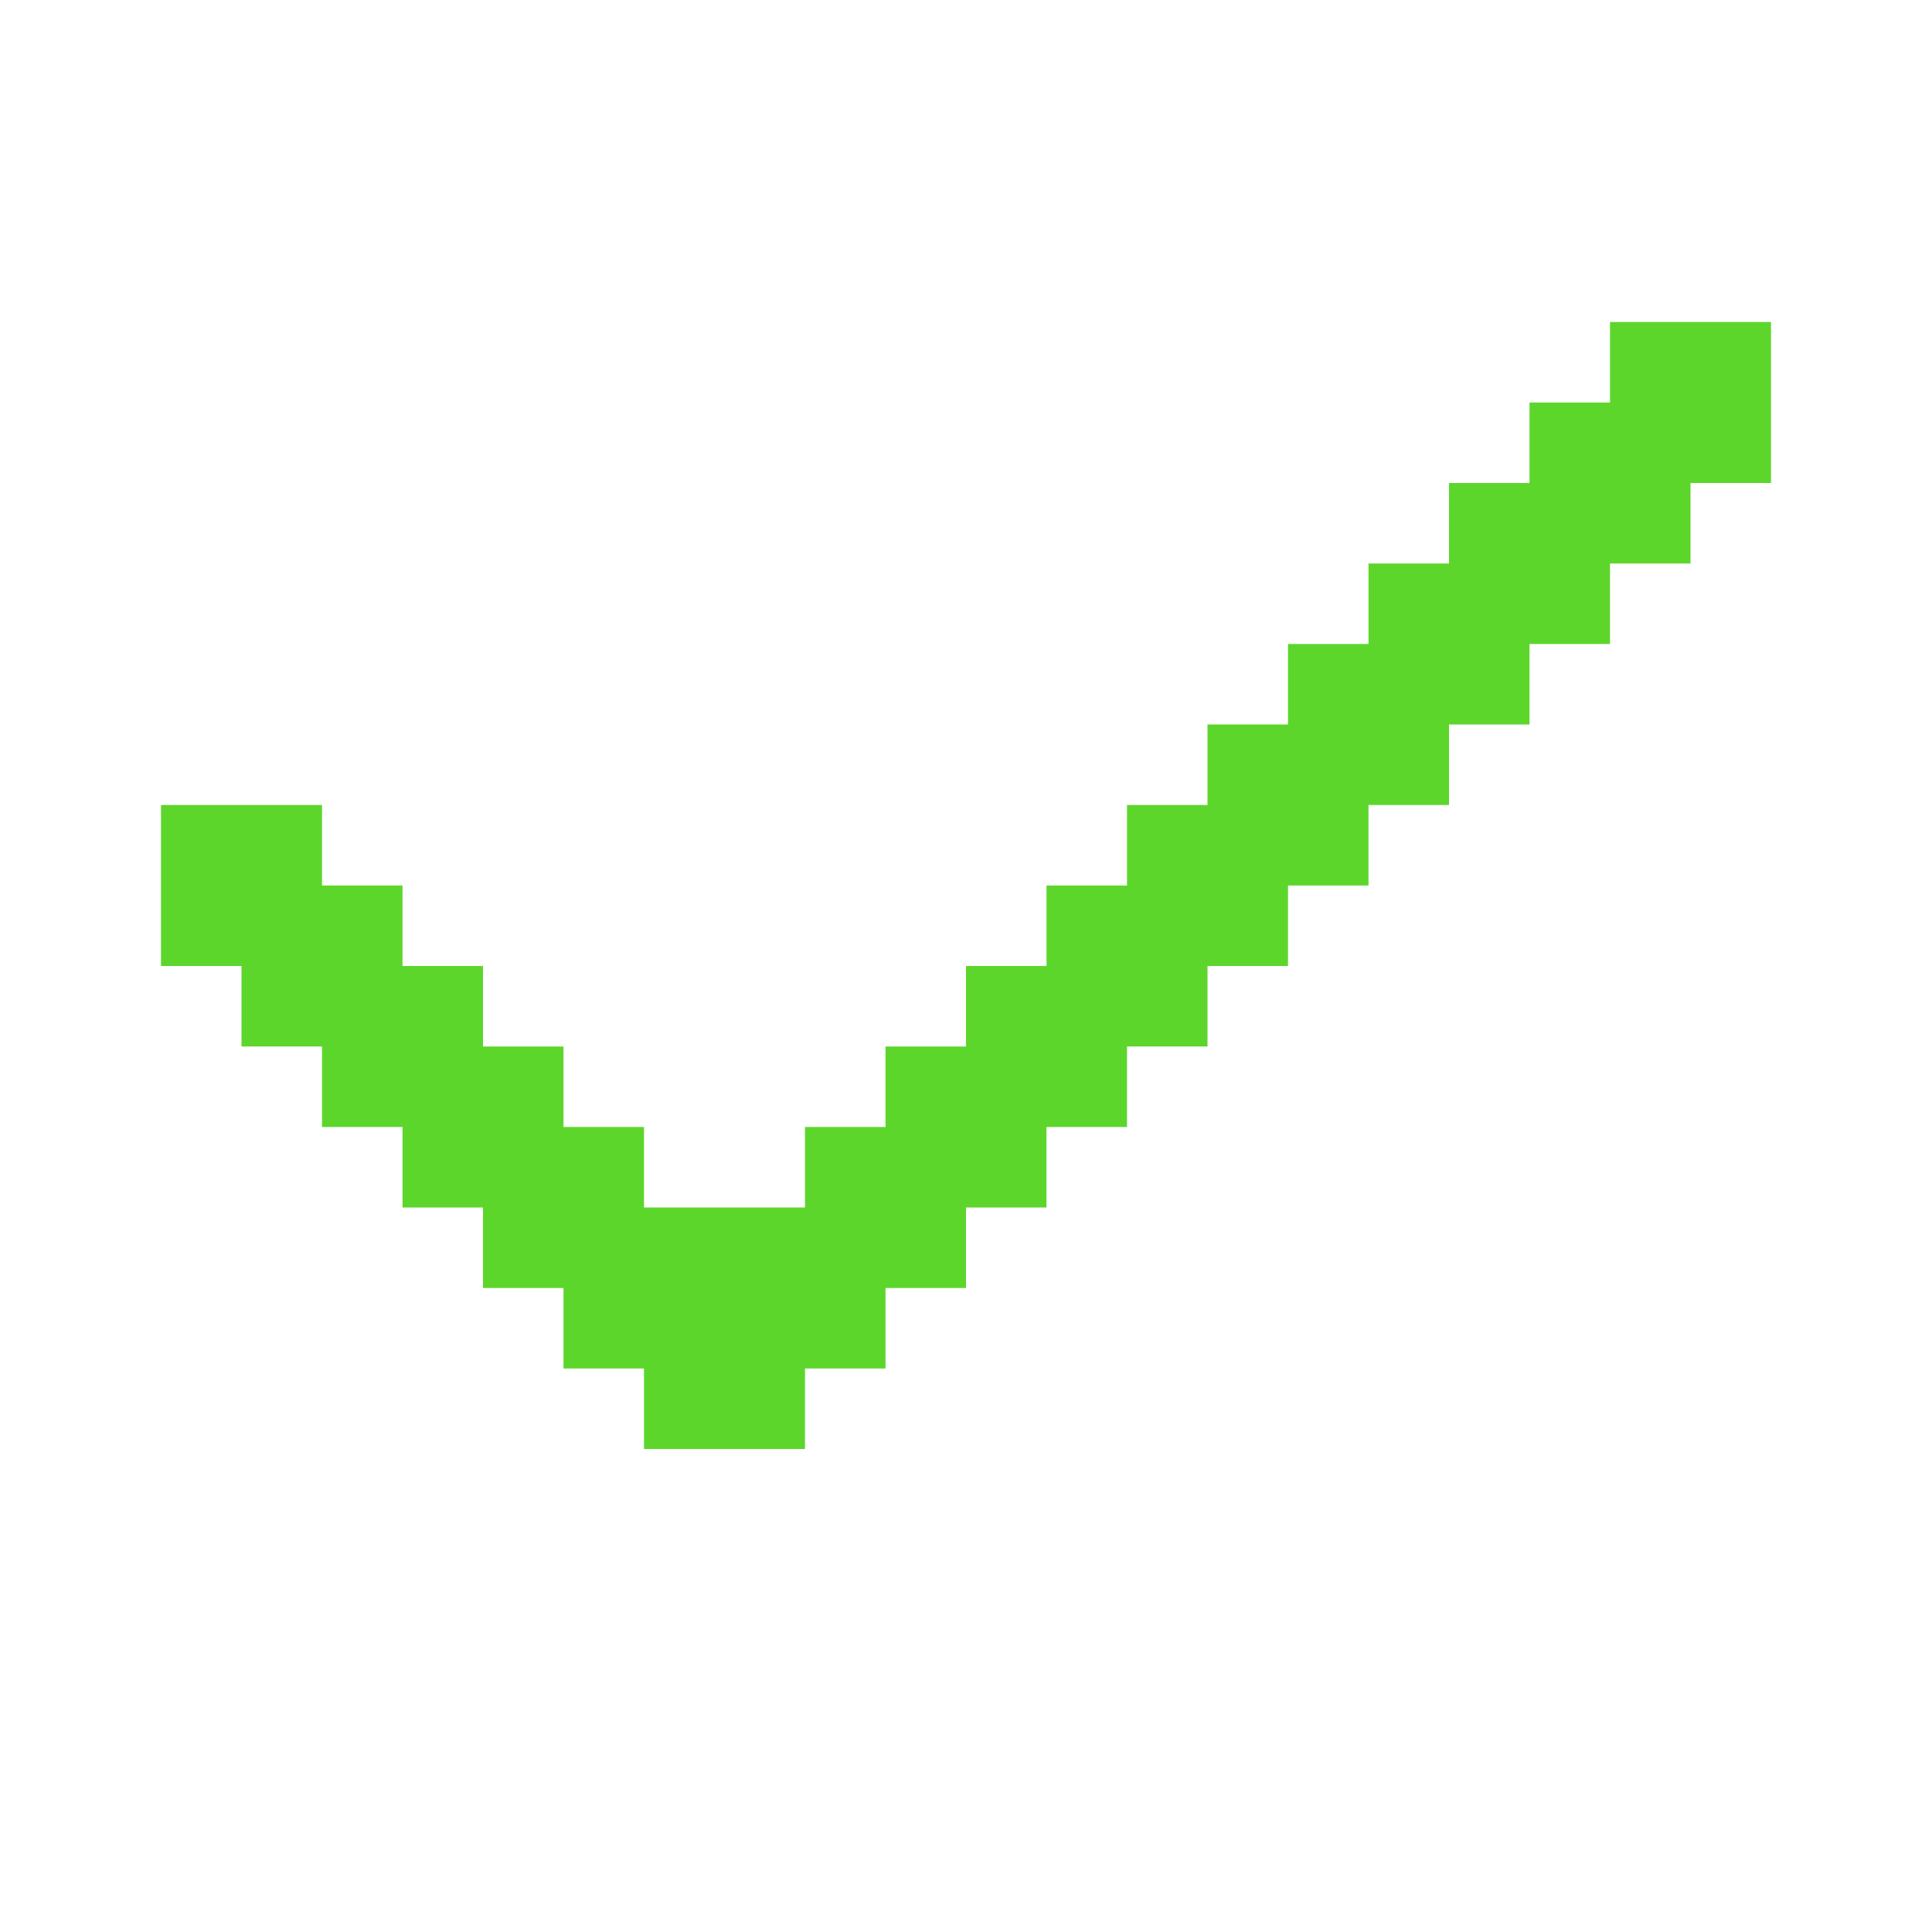
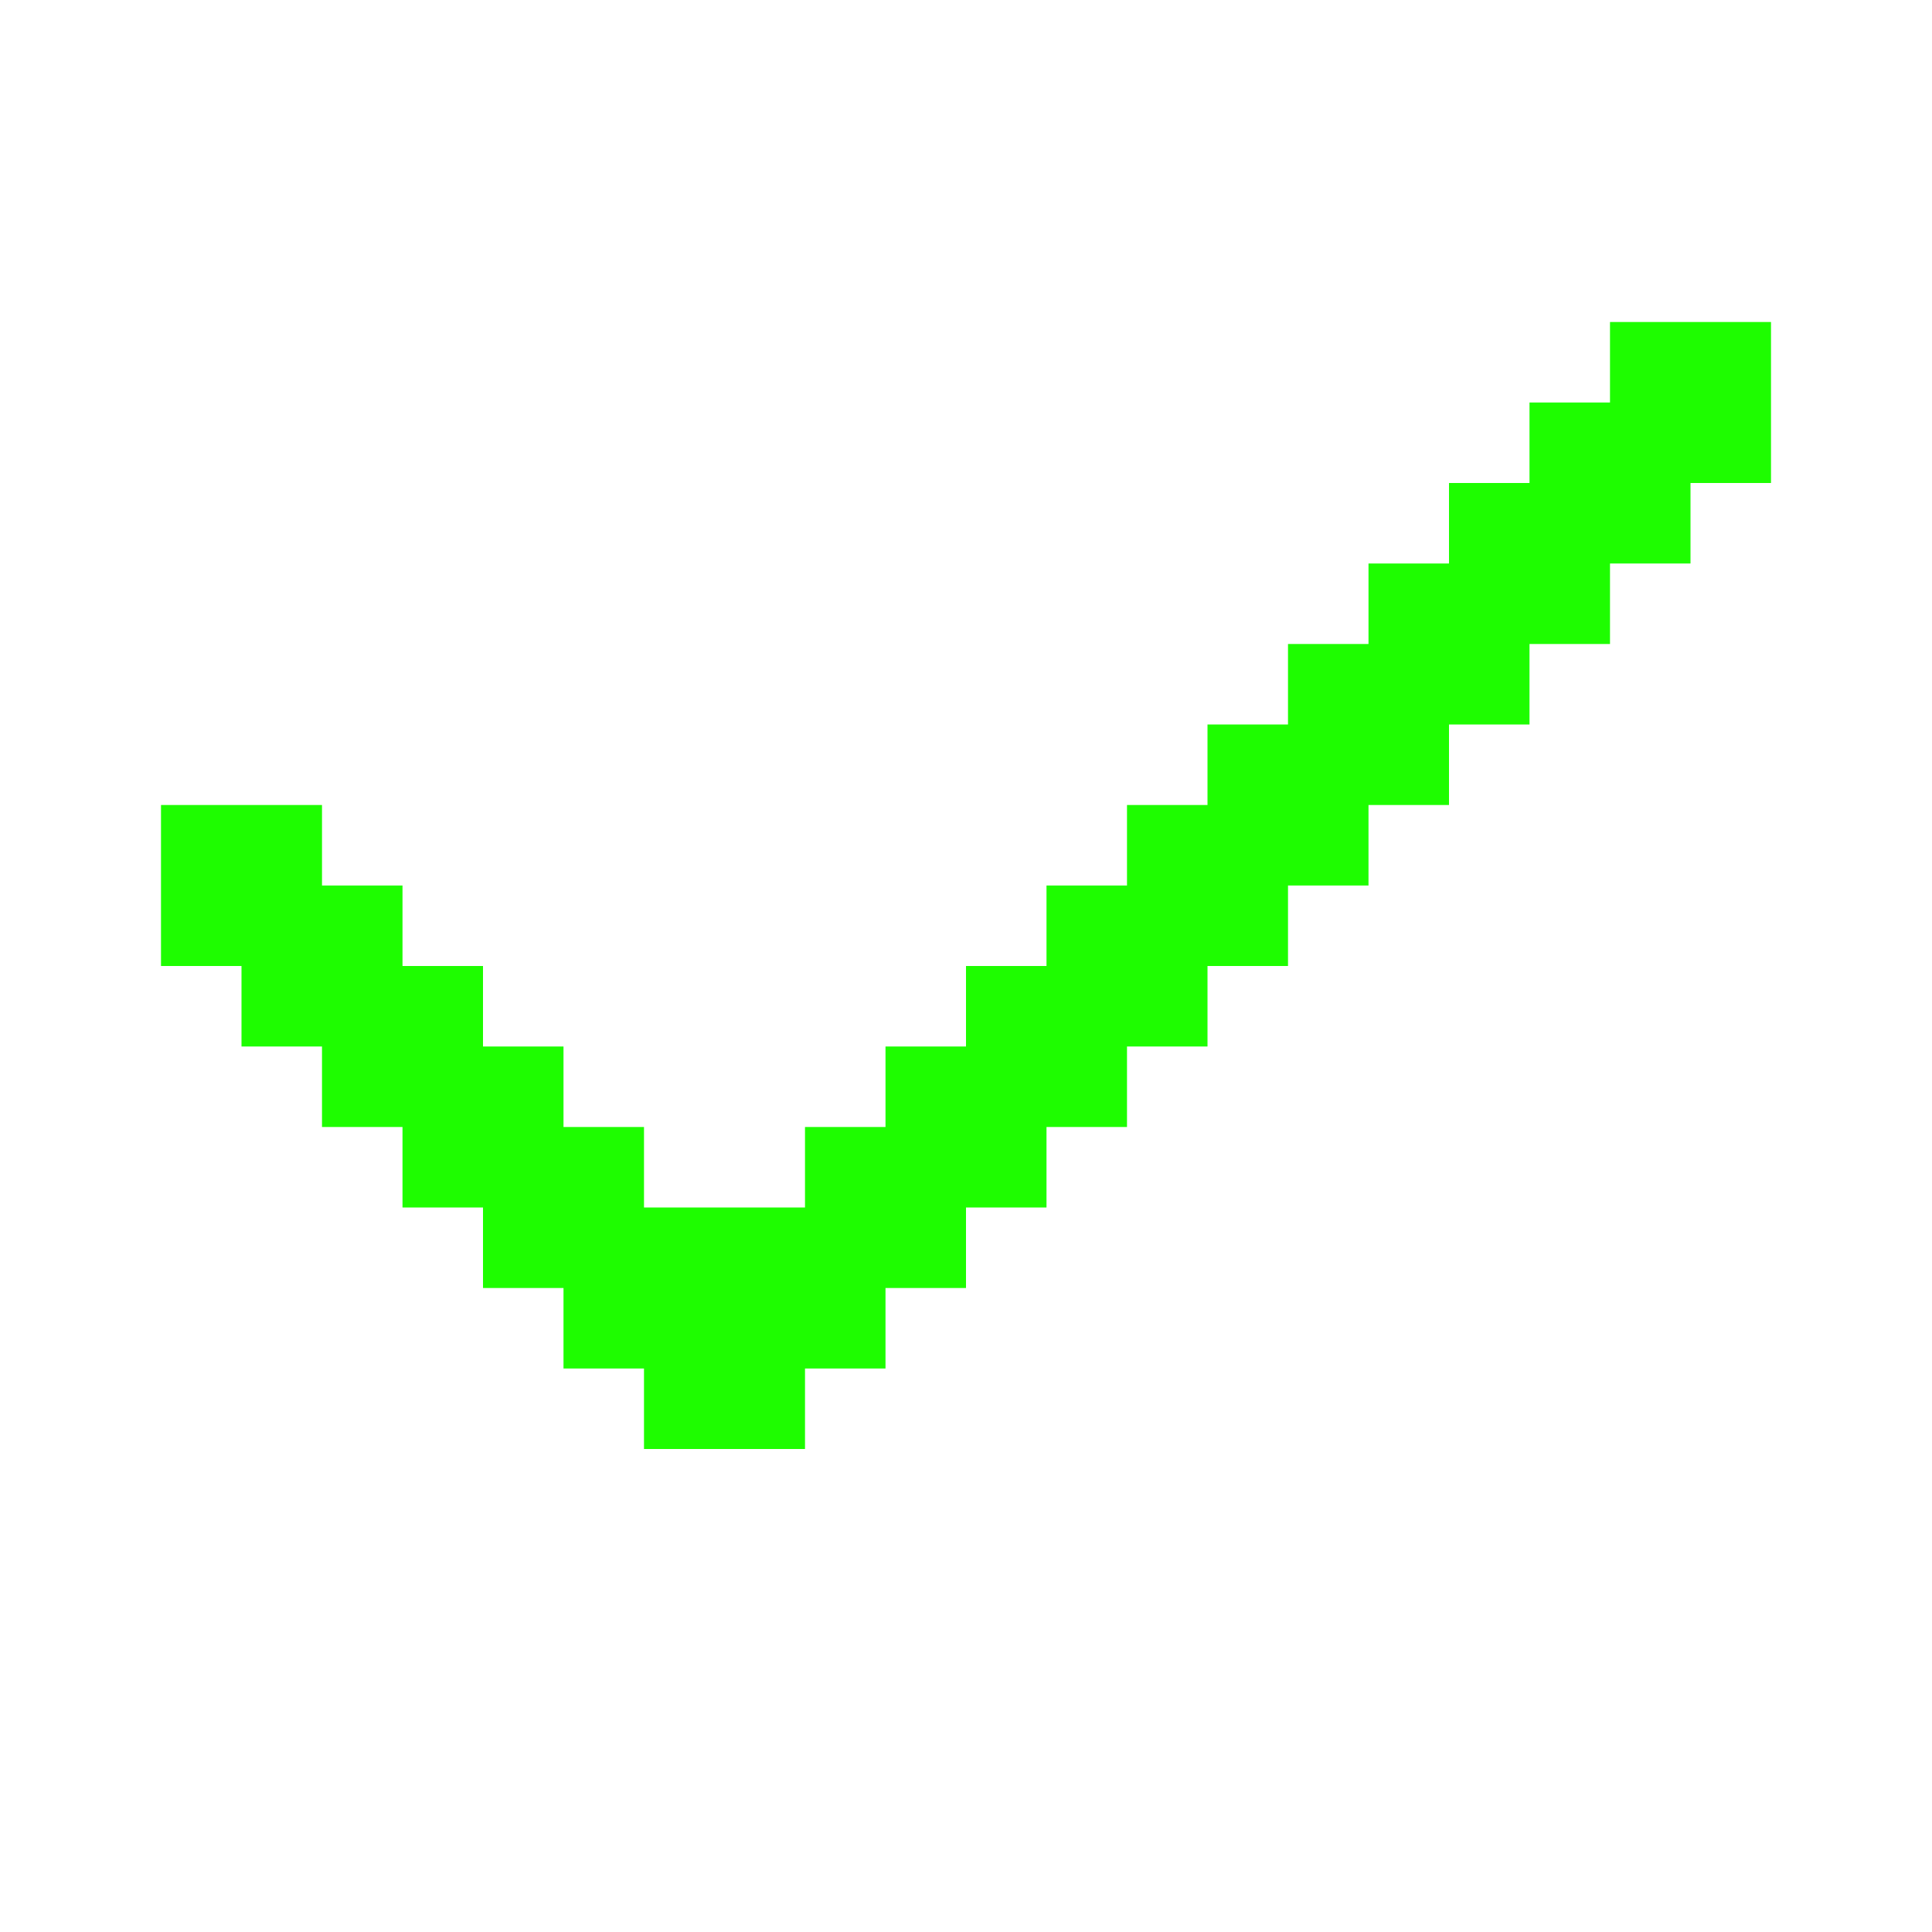
- <svg xmlns="http://www.w3.org/2000/svg" fill="#5dd62c" id="check" viewBox="0 0 24 24">
+ <svg xmlns="http://www.w3.org/2000/svg" fill="#1efd00" id="check" viewBox="0 0 24 24">
  <polygon points="22 4 22 6 21 6 21 7 20 7 20 8 19 8 19 9 18 9 18 10 17 10 17 11 16 11 16 12 15 12 15 13 14 13 14 14 13 14 13 15 12 15 12 16 11 16 11 17 10 17 10 18 8 18 8 17 7 17 7 16 6 16 6 15 5 15 5 14 4 14 4 13 3 13 3 12 2 12 2 10 4 10 4 11 5 11 5 12 6 12 6 13 7 13 7 14 8 14 8 15 10 15 10 14 11 14 11 13 12 13 12 12 13 12 13 11 14 11 14 10 15 10 15 9 16 9 16 8 17 8 17 7 18 7 18 6 19 6 19 5 20 5 20 4 22 4" />
</svg>
